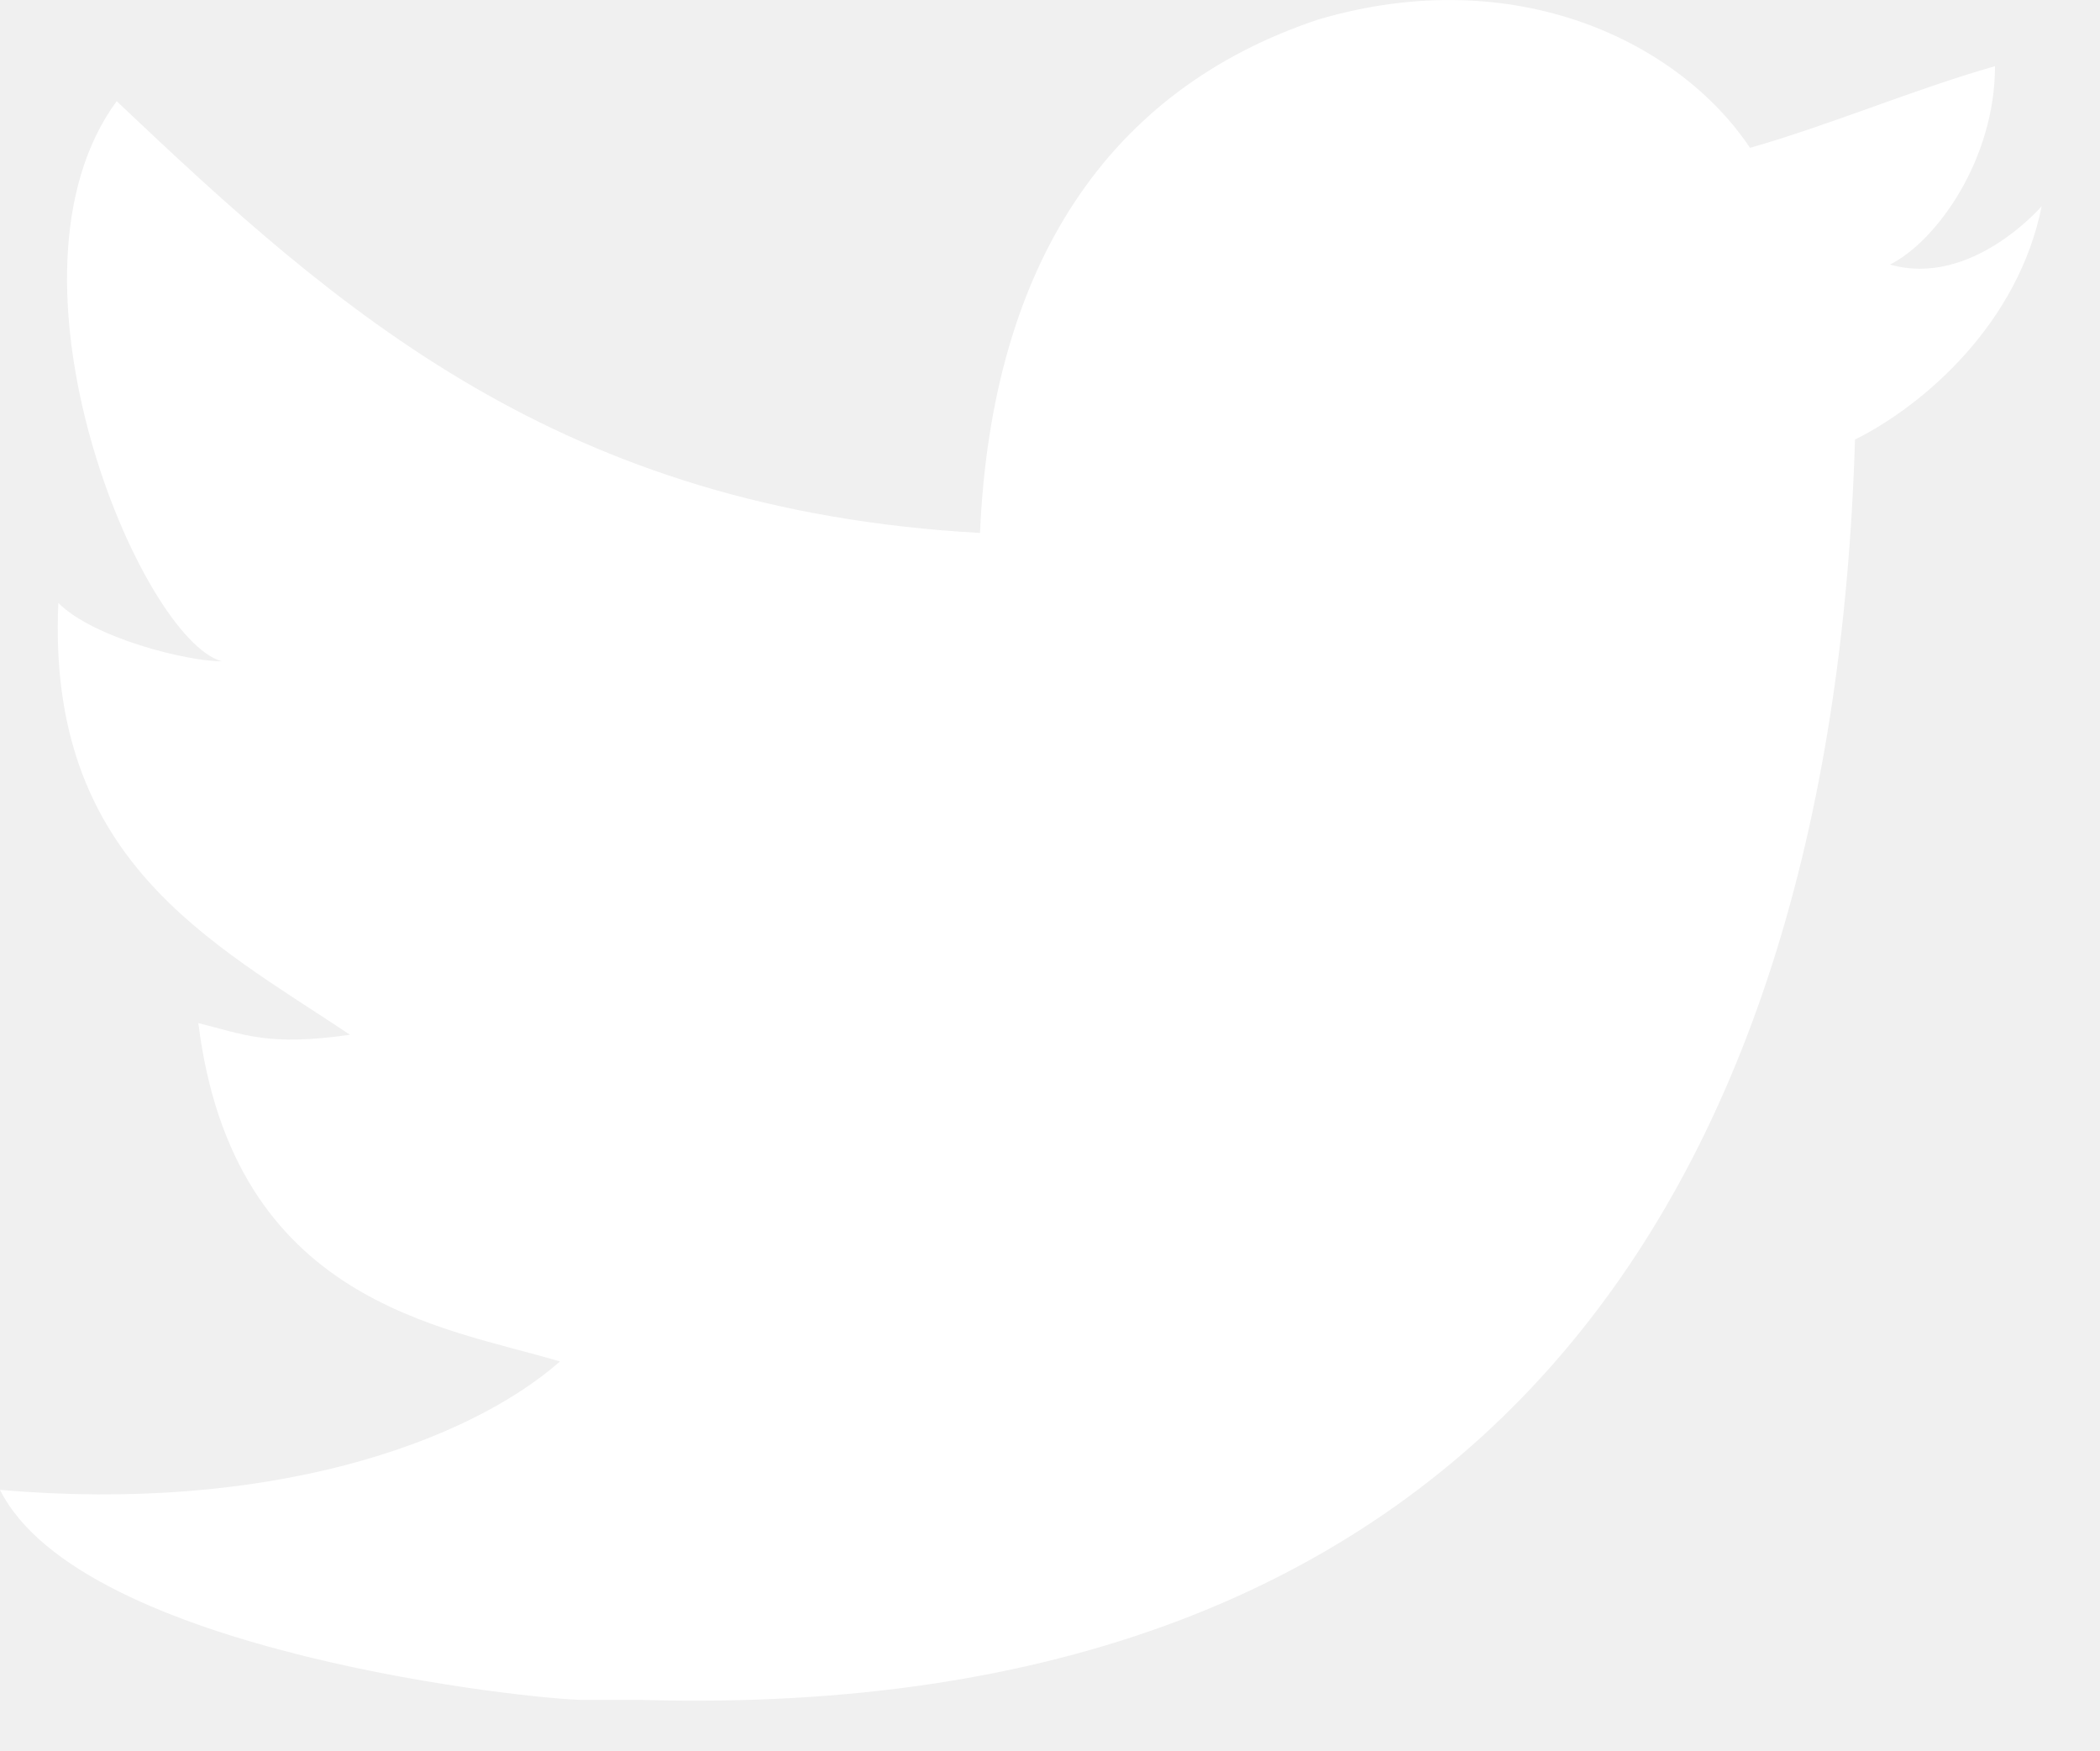
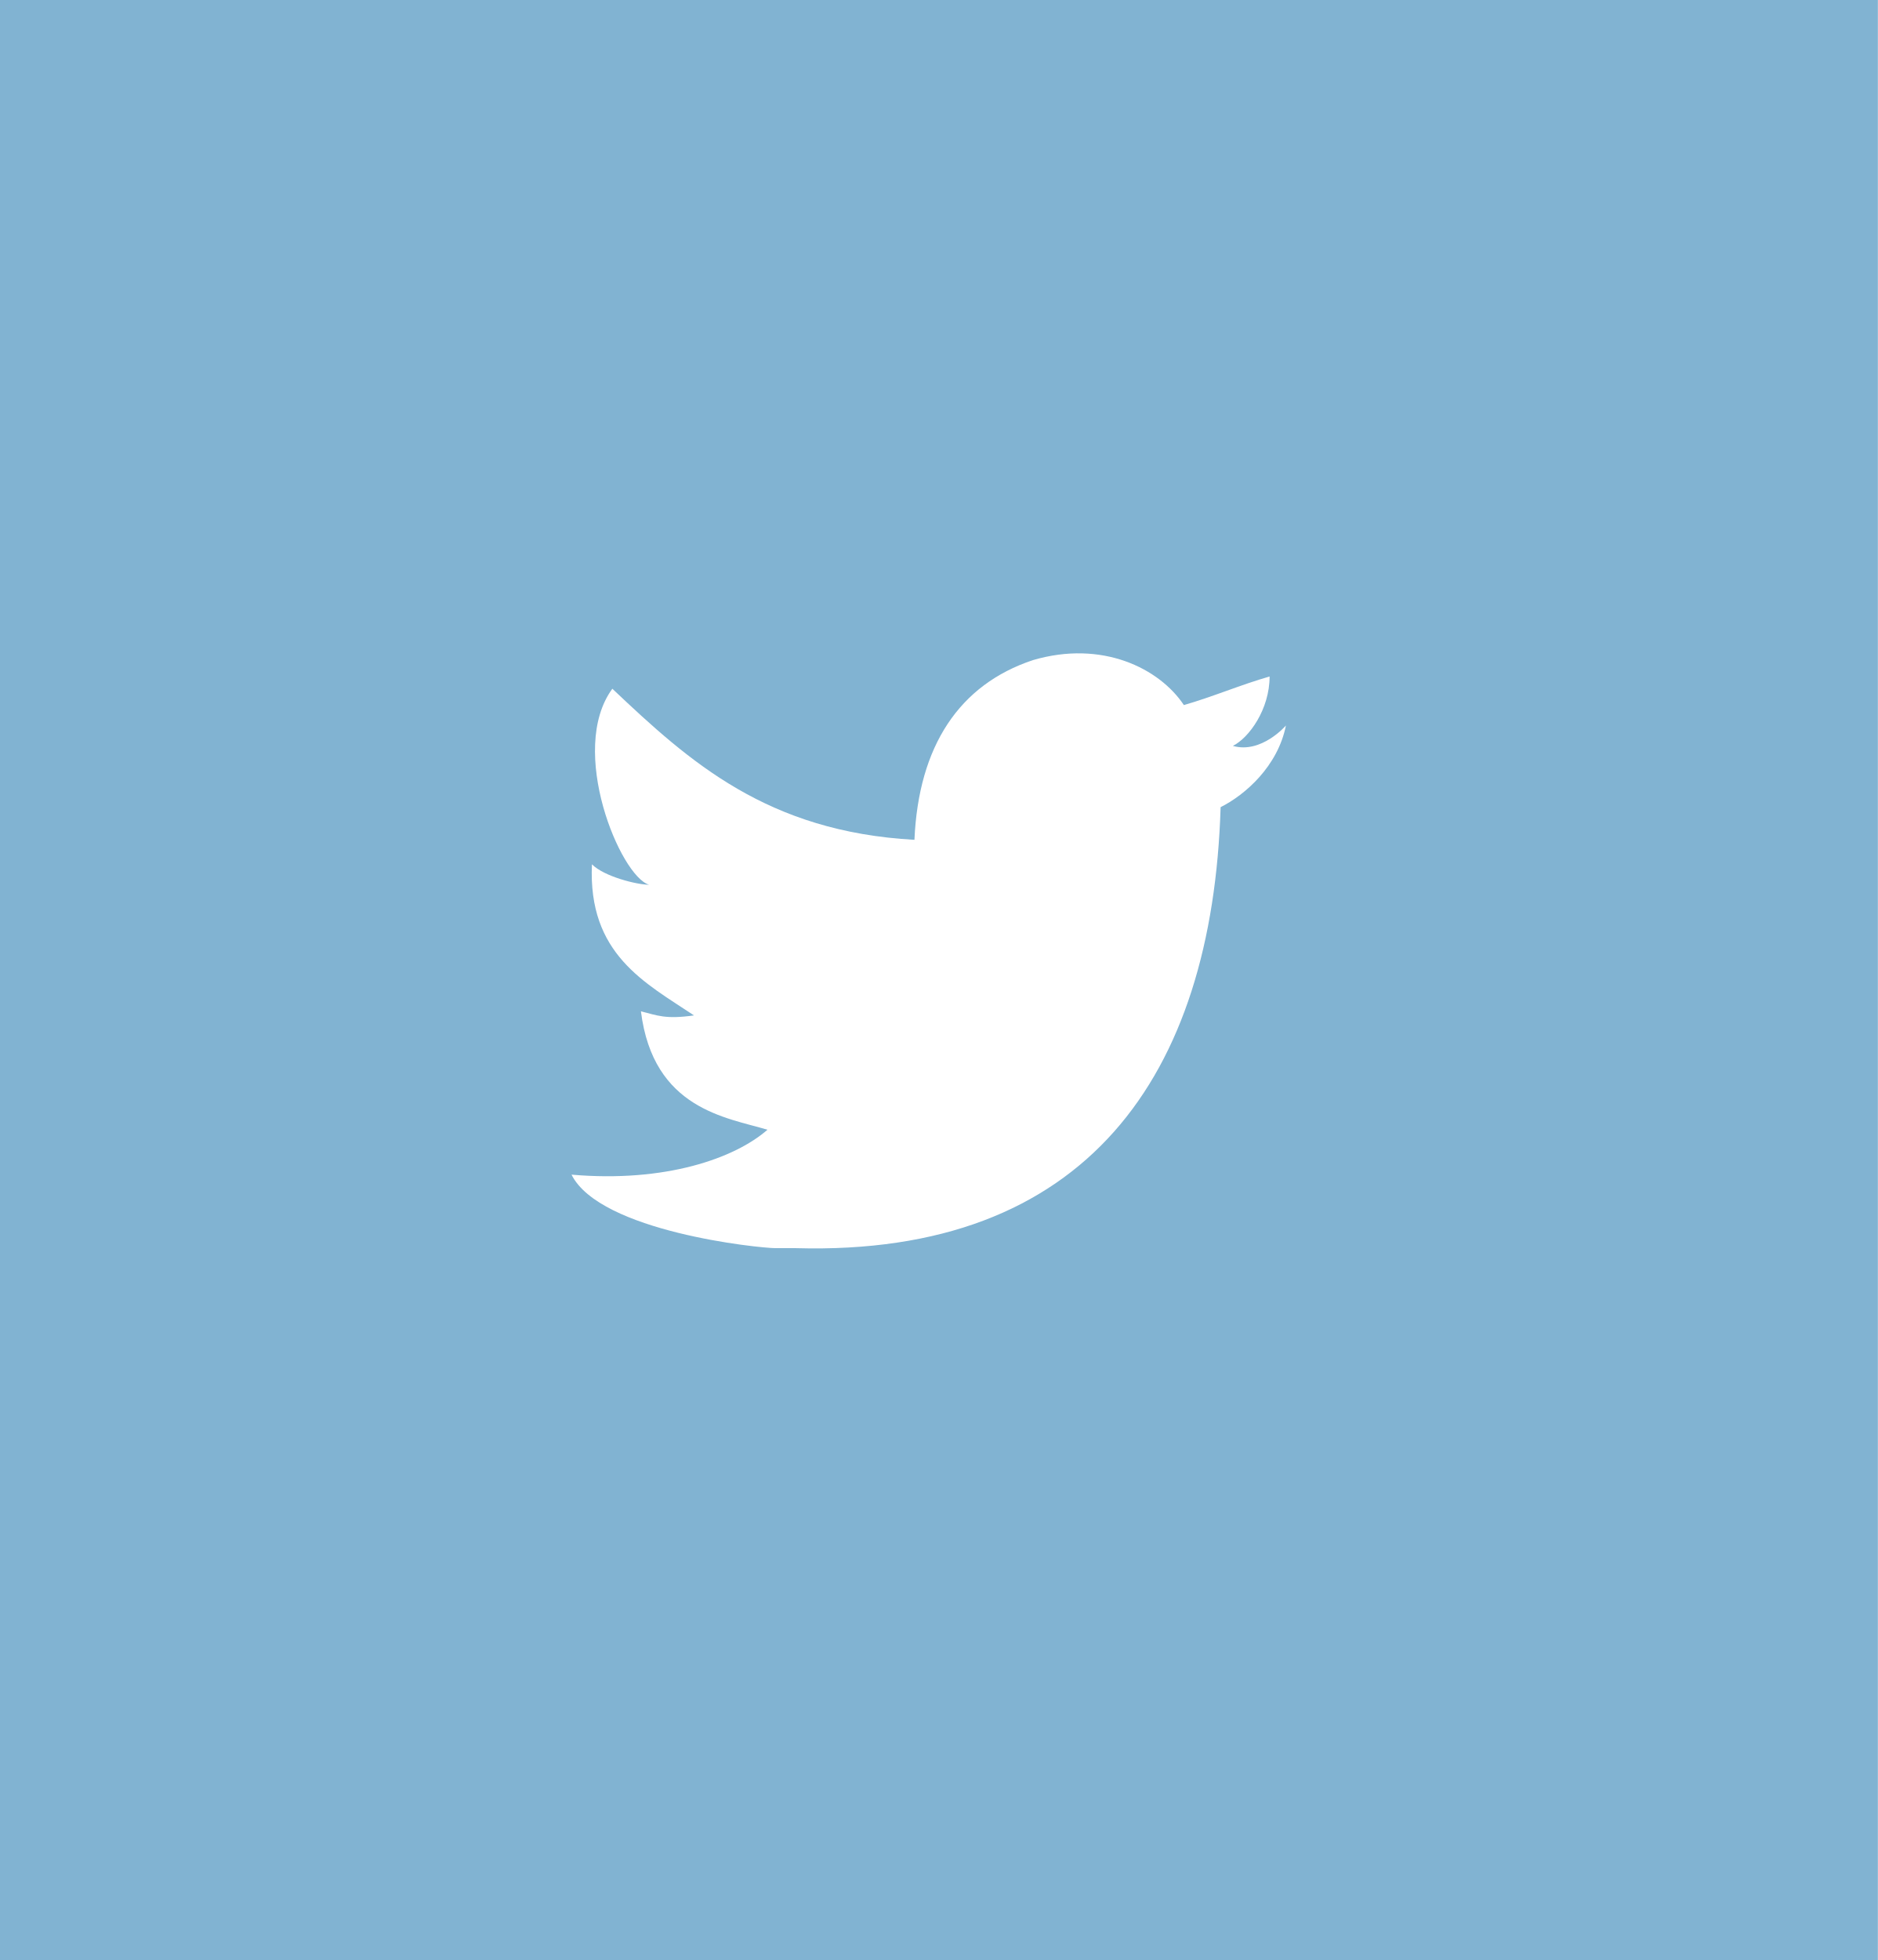
- <svg xmlns="http://www.w3.org/2000/svg" width="18" height="15" viewBox="0 0 18 15" fill="none">
-   <path d="M11.3 0.167C13 -0.333 14.4 0.367 15 1.267C15.7 1.067 16.4 0.767 17.1 0.567C17.1 1.367 16.6 2.067 16.2 2.267C16.9 2.467 17.5 1.767 17.5 1.767C17.3 2.767 16.5 3.467 15.9 3.767C15.7 10.367 12.6 14.767 5.5 14.567C5 14.567 5.6 14.567 5 14.567C4.6 14.567 0.7 14.167 0 12.767C2.3 12.967 4 12.367 4.8 11.667C3.8 11.367 2 11.167 1.7 8.767C2.1 8.867 2.3 8.967 3 8.867C1.8 8.067 0.4 7.367 0.5 5.167C0.8 5.467 1.6 5.667 1.9 5.667C1.2 5.467 -0.1 2.367 1 0.867C2.9 2.667 4.8 4.367 8.4 4.567C8.5 2.267 9.5 0.767 11.3 0.167Z" fill="white" />
+ <svg xmlns="http://www.w3.org/2000/svg" width="46" height="48" viewBox="0 0 46 48" fill="none">
+   <rect width="46" height="48" fill="#81B3D2" />
+   <path d="M25.3 16.167C27 15.667 28.4 16.367 29 17.267C29.7 17.067 30.4 16.767 31.1 16.567C31.1 17.367 30.6 18.067 30.2 18.267C30.9 18.467 31.5 17.767 31.5 17.767C31.3 18.767 30.5 19.467 29.9 19.767C29.7 26.367 26.6 30.767 19.5 30.567C19 30.567 19.6 30.567 19 30.567C18.6 30.567 14.7 30.167 14 28.767C16.3 28.967 18 28.367 18.8 27.667C17.8 27.367 16 27.167 15.7 24.767C16.1 24.867 16.3 24.967 17 24.867C15.8 24.067 14.4 23.367 14.5 21.167C14.8 21.467 15.6 21.667 15.9 21.667C15.2 21.467 13.9 18.367 15 16.867C16.9 18.667 18.8 20.367 22.4 20.567C22.5 18.267 23.5 16.767 25.3 16.167Z" fill="white" />
</svg>
